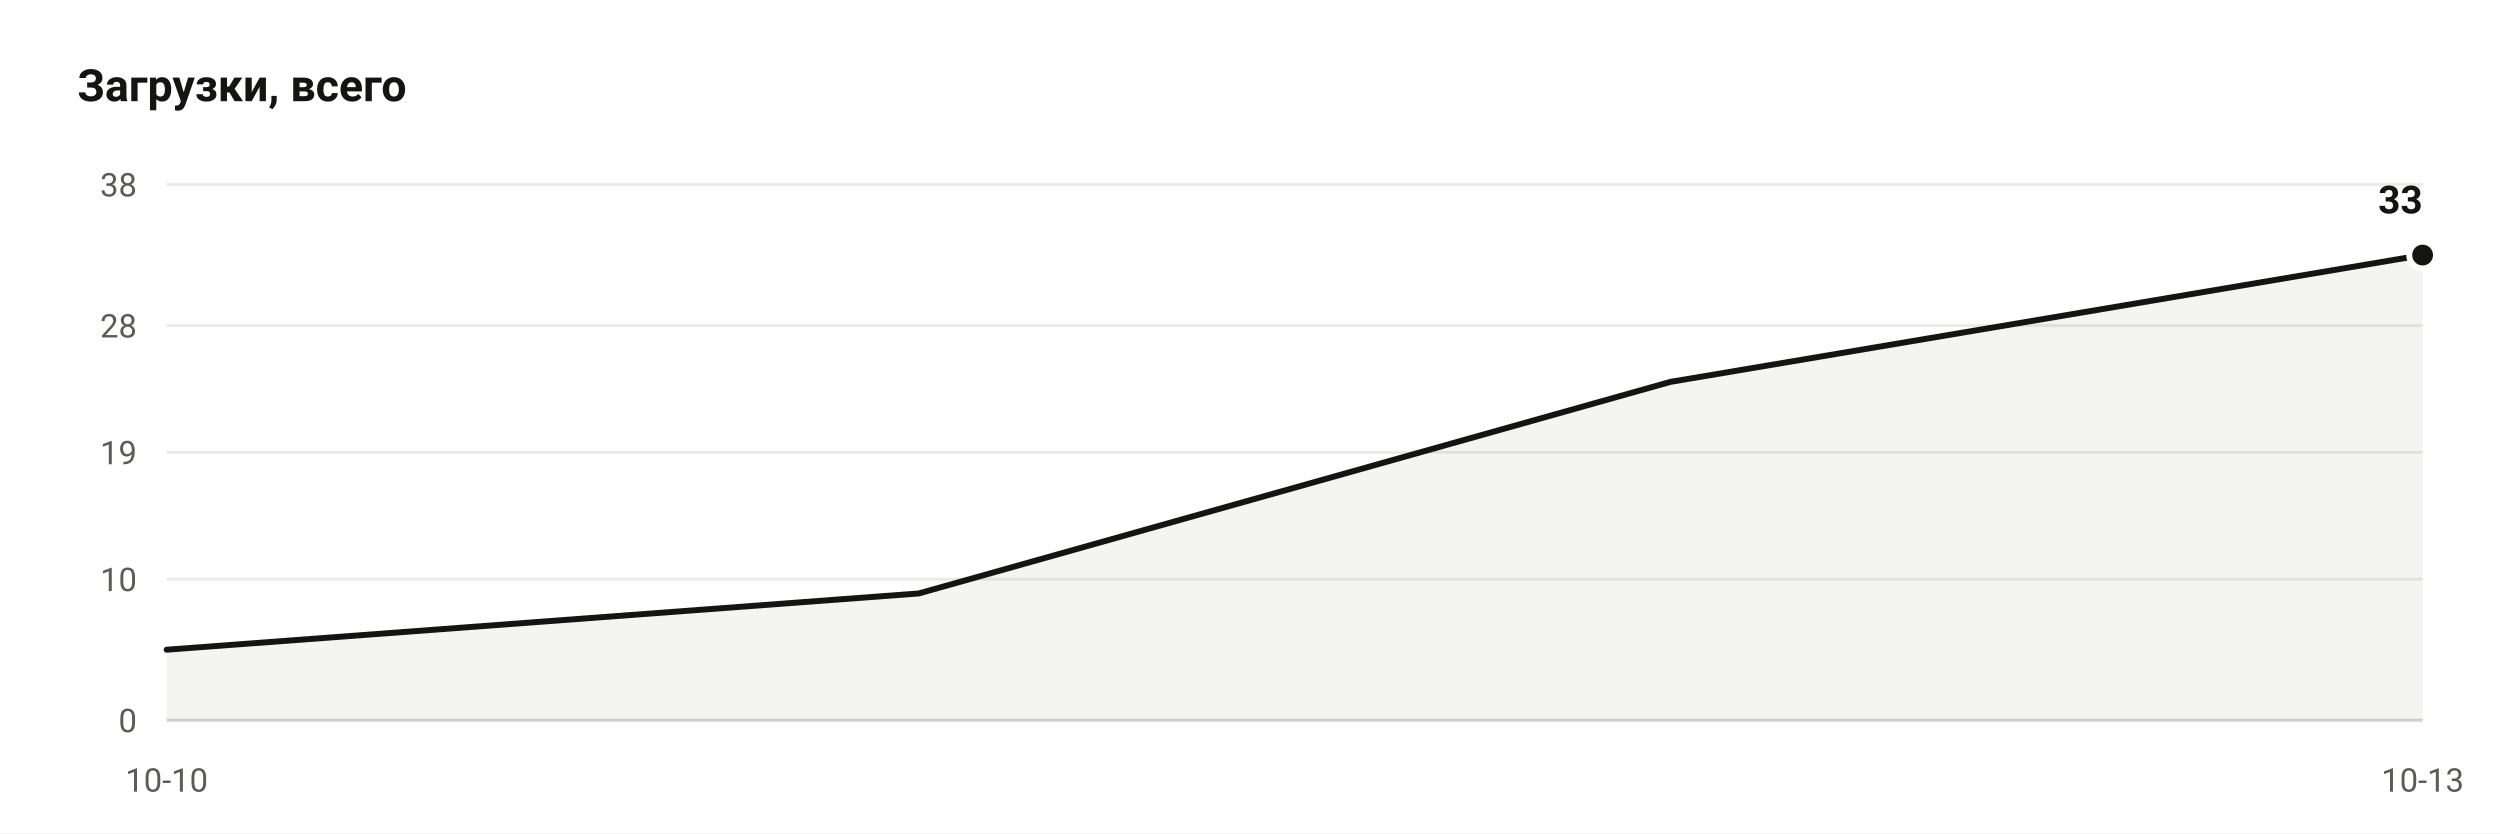
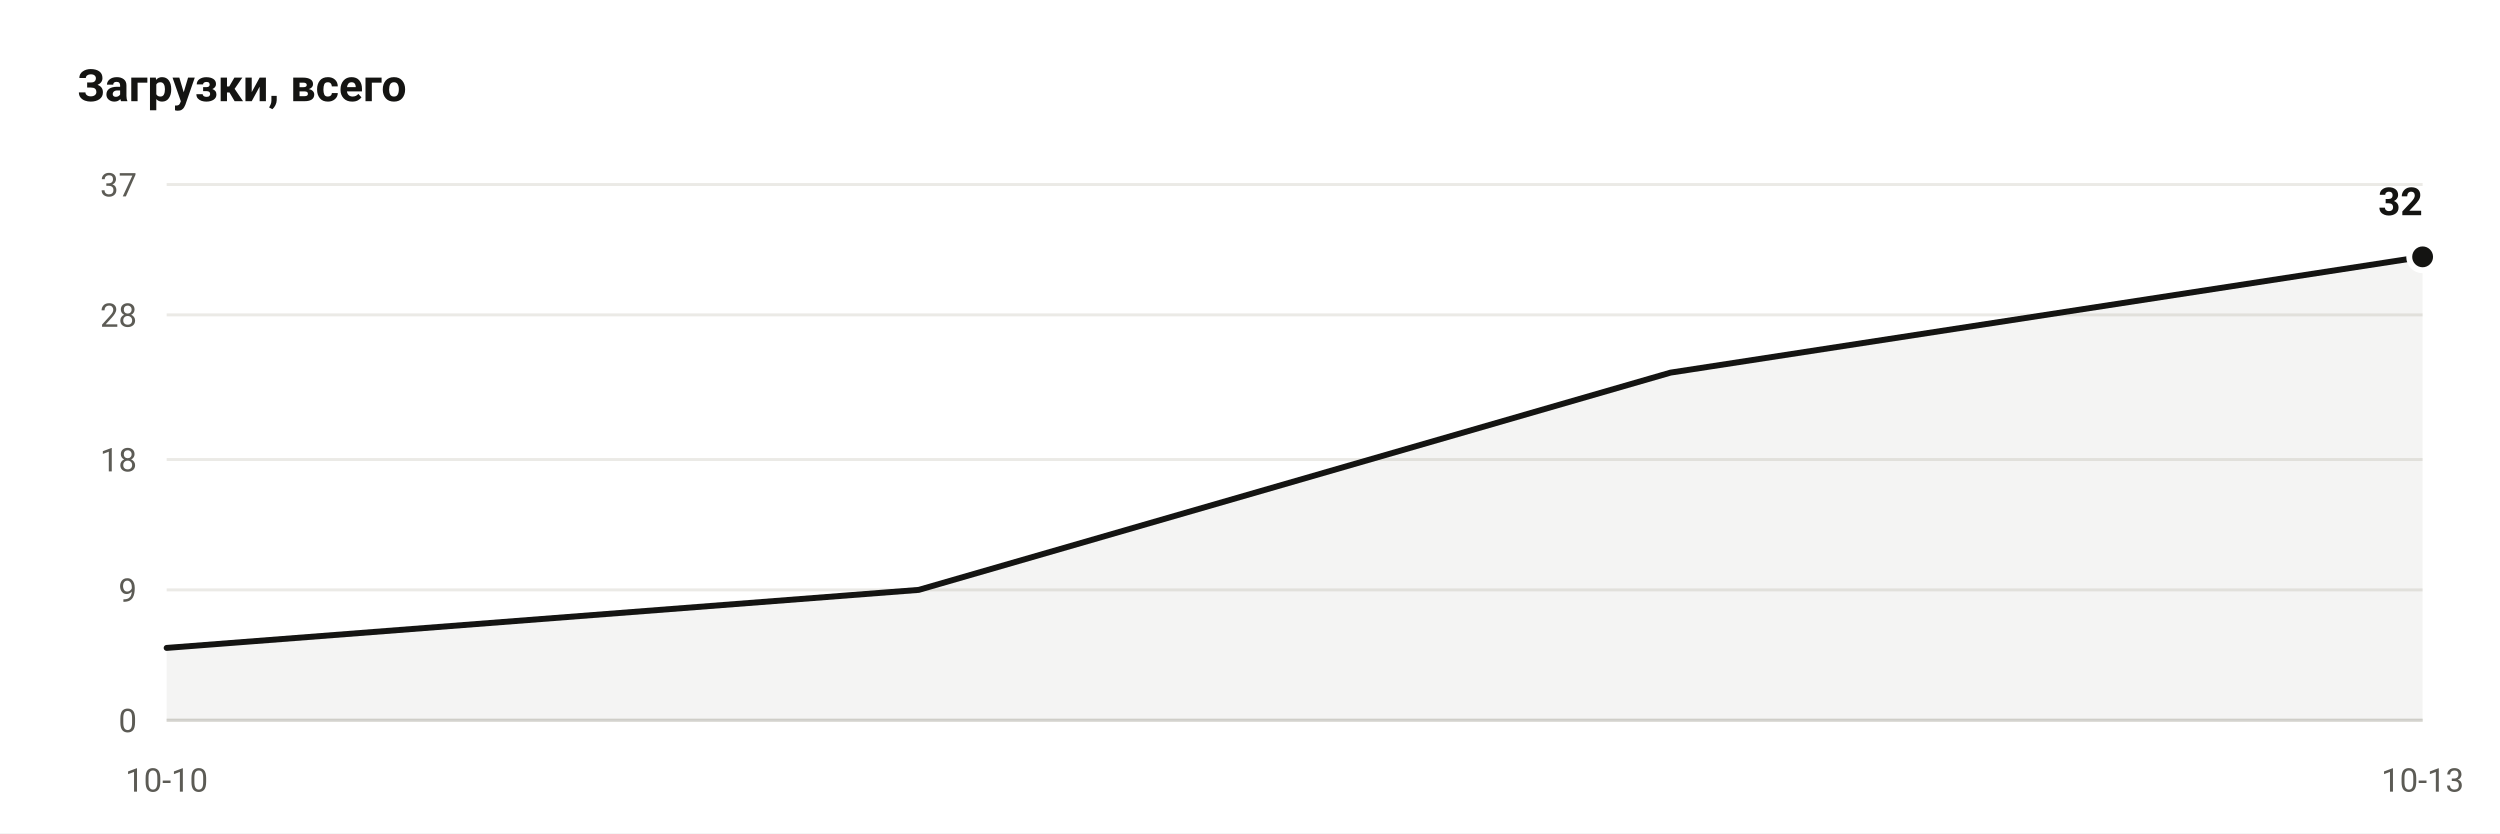
- <svg xmlns="http://www.w3.org/2000/svg" viewBox="0 0 840 280" width="840" height="280" role="img" aria-label="Downloads: 33">
+ <svg xmlns="http://www.w3.org/2000/svg" viewBox="0 0 840 280" width="840" height="280" role="img" aria-label="Downloads: 32">
  <rect width="840" height="280" fill="#ffffff" />
  <text x="26" y="34" font-family="ui-sans-serif, -apple-system, Segoe UI, Roboto, Helvetica, Arial, sans-serif" font-size="15" font-weight="600" fill="#141412">Загрузки, всего</text>
  <line x1="56" y1="242.0" x2="814" y2="242.0" stroke="#ebeae6" stroke-width="1" />
  <text x="46" y="246.0" text-anchor="end" font-family="ui-sans-serif, -apple-system, Segoe UI, Roboto, Helvetica, Arial, sans-serif" font-size="11" fill="#5c5b55">0</text>
-   <line x1="56" y1="194.6" x2="814" y2="194.6" stroke="#ebeae6" stroke-width="1" />
-   <text x="46" y="198.6" text-anchor="end" font-family="ui-sans-serif, -apple-system, Segoe UI, Roboto, Helvetica, Arial, sans-serif" font-size="11" fill="#5c5b55">10</text>
-   <line x1="56" y1="152.0" x2="814" y2="152.0" stroke="#ebeae6" stroke-width="1" />
-   <text x="46" y="156.0" text-anchor="end" font-family="ui-sans-serif, -apple-system, Segoe UI, Roboto, Helvetica, Arial, sans-serif" font-size="11" fill="#5c5b55">19</text>
-   <line x1="56" y1="109.4" x2="814" y2="109.4" stroke="#ebeae6" stroke-width="1" />
-   <text x="46" y="113.4" text-anchor="end" font-family="ui-sans-serif, -apple-system, Segoe UI, Roboto, Helvetica, Arial, sans-serif" font-size="11" fill="#5c5b55">28</text>
+   <line x1="56" y1="198.2" x2="814" y2="198.2" stroke="#ebeae6" stroke-width="1" />
+   <text x="46" y="202.2" text-anchor="end" font-family="ui-sans-serif, -apple-system, Segoe UI, Roboto, Helvetica, Arial, sans-serif" font-size="11" fill="#5c5b55">9</text>
+   <line x1="56" y1="154.4" x2="814" y2="154.4" stroke="#ebeae6" stroke-width="1" />
+   <text x="46" y="158.4" text-anchor="end" font-family="ui-sans-serif, -apple-system, Segoe UI, Roboto, Helvetica, Arial, sans-serif" font-size="11" fill="#5c5b55">18</text>
+   <line x1="56" y1="105.8" x2="814" y2="105.8" stroke="#ebeae6" stroke-width="1" />
+   <text x="46" y="109.8" text-anchor="end" font-family="ui-sans-serif, -apple-system, Segoe UI, Roboto, Helvetica, Arial, sans-serif" font-size="11" fill="#5c5b55">28</text>
  <line x1="56" y1="62.0" x2="814" y2="62.0" stroke="#ebeae6" stroke-width="1" />
-   <text x="46" y="66.0" text-anchor="end" font-family="ui-sans-serif, -apple-system, Segoe UI, Roboto, Helvetica, Arial, sans-serif" font-size="11" fill="#5c5b55">38</text>
+   <text x="46" y="66.0" text-anchor="end" font-family="ui-sans-serif, -apple-system, Segoe UI, Roboto, Helvetica, Arial, sans-serif" font-size="11" fill="#5c5b55">37</text>
  <line x1="56" y1="242.0" x2="814" y2="242.0" stroke="#d7d6d1" stroke-width="1" />
-   <path d="M 56.0 242.0 L 56.0 218.3 L 308.7 199.4 L 561.3 128.3 L 814.0 85.7 L 814.0 242.0 Z" fill="#141412" fill-opacity="0.05" />
-   <polyline points="56.0,218.3 308.7,199.4 561.3,128.3 814.0,85.7" fill="none" stroke="#141412" stroke-width="2" stroke-linejoin="round" stroke-linecap="round" />
-   <circle cx="814.0" cy="85.7" r="4.5" fill="#141412" stroke="#ffffff" stroke-width="2" />
-   <text x="814.0" y="71.7" text-anchor="end" font-family="ui-sans-serif, -apple-system, Segoe UI, Roboto, Helvetica, Arial, sans-serif" font-size="13" font-weight="600" fill="#141412">33</text>
+   <path d="M 56.0 242.0 L 56.0 217.7 L 308.7 198.2 L 561.3 125.2 L 814.0 86.3 L 814.0 242.0 Z" fill="#141412" fill-opacity="0.05" />
+   <polyline points="56.0,217.7 308.7,198.2 561.3,125.2 814.0,86.3" fill="none" stroke="#141412" stroke-width="2" stroke-linejoin="round" stroke-linecap="round" />
+   <circle cx="814.0" cy="86.3" r="4.5" fill="#141412" stroke="#ffffff" stroke-width="2" />
+   <text x="814.0" y="72.3" text-anchor="end" font-family="ui-sans-serif, -apple-system, Segoe UI, Roboto, Helvetica, Arial, sans-serif" font-size="13" font-weight="600" fill="#141412">32</text>
  <text x="56.0" y="266" text-anchor="middle" font-family="ui-sans-serif, -apple-system, Segoe UI, Roboto, Helvetica, Arial, sans-serif" font-size="11" fill="#5c5b55">10-10</text>
  <text x="814.0" y="266" text-anchor="middle" font-family="ui-sans-serif, -apple-system, Segoe UI, Roboto, Helvetica, Arial, sans-serif" font-size="11" fill="#5c5b55">10-13</text>
</svg>
